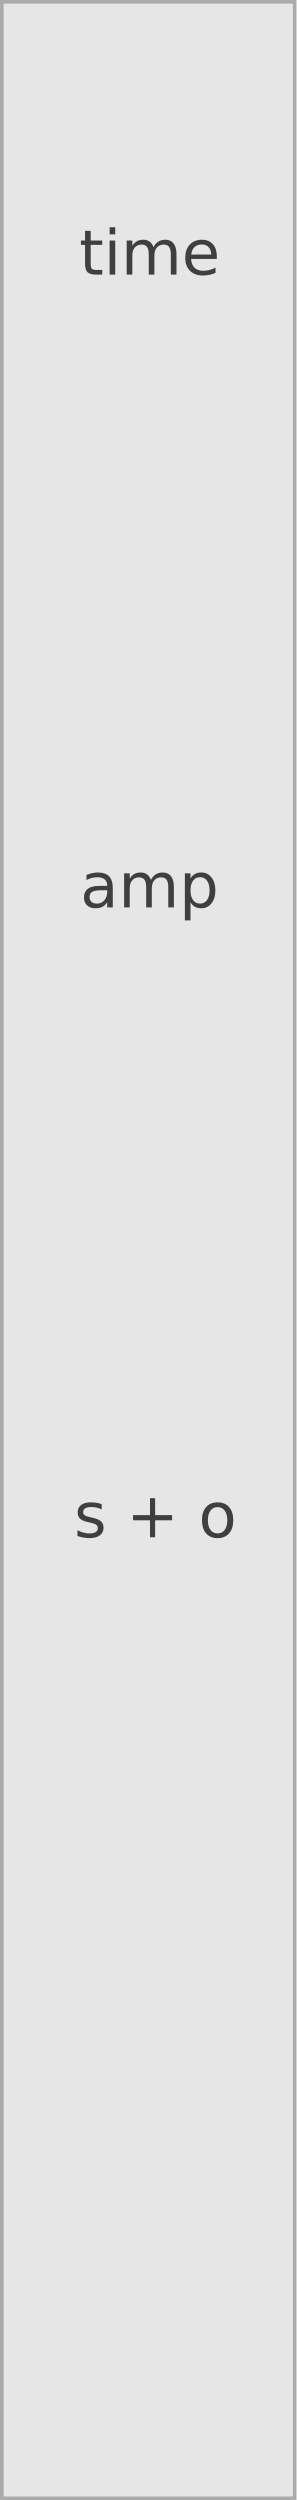
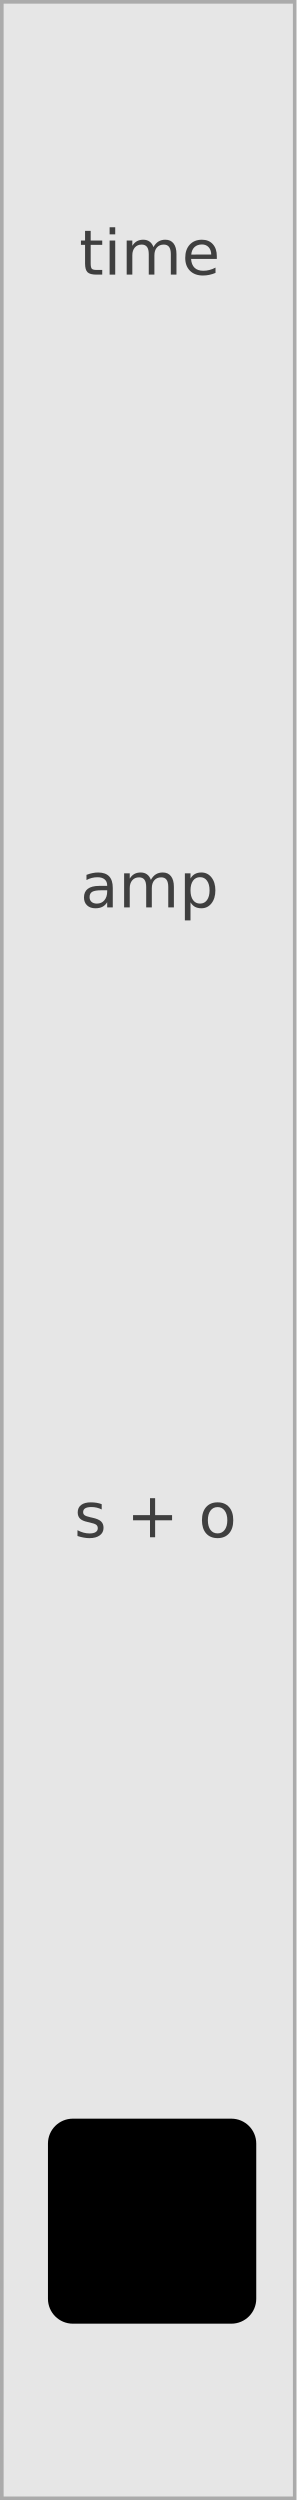
<svg xmlns="http://www.w3.org/2000/svg" width="15.24mm" height="128.499mm" viewBox="0 0 15.24 128.499" version="1.1" id="svg261903">
  <defs id="defs261897">
    <linearGradient id="linear20" gradientUnits="userSpaceOnUse" x1="-0.096" y1="0" x2="1.325" y2="0" gradientTransform="matrix(0,6.408796,-6.408796,0,64.25644,118.952)">
      <stop offset="0" style="stop-color:rgb(25.49%,25.098%,25.882%);stop-opacity:1;" id="stop217759" />
      <stop offset="0.062" style="stop-color:rgb(25.49%,25.098%,25.882%);stop-opacity:1;" id="stop217761" />
      <stop offset="0.078" style="stop-color:rgb(25.398%,24.997%,25.778%);stop-opacity:1;" id="stop217763" />
      <stop offset="0.094" style="stop-color:rgb(25.177%,24.754%,25.528%);stop-opacity:1;" id="stop217765" />
      <stop offset="0.109" style="stop-color:rgb(24.916%,24.466%,25.232%);stop-opacity:1;" id="stop217767" />
      <stop offset="0.125" style="stop-color:rgb(24.654%,24.179%,24.936%);stop-opacity:1;" id="stop217769" />
      <stop offset="0.141" style="stop-color:rgb(24.393%,23.892%,24.64%);stop-opacity:1;" id="stop217771" />
      <stop offset="0.156" style="stop-color:rgb(24.132%,23.605%,24.344%);stop-opacity:1;" id="stop217773" />
      <stop offset="0.172" style="stop-color:rgb(23.871%,23.317%,24.048%);stop-opacity:1;" id="stop217775" />
      <stop offset="0.188" style="stop-color:rgb(23.61%,23.03%,23.752%);stop-opacity:1;" id="stop217777" />
      <stop offset="0.203" style="stop-color:rgb(23.349%,22.743%,23.456%);stop-opacity:1;" id="stop217779" />
      <stop offset="0.219" style="stop-color:rgb(23.088%,22.456%,23.16%);stop-opacity:1;" id="stop217781" />
      <stop offset="0.234" style="stop-color:rgb(22.826%,22.168%,22.864%);stop-opacity:1;" id="stop217783" />
      <stop offset="0.25" style="stop-color:rgb(22.565%,21.881%,22.568%);stop-opacity:1;" id="stop217785" />
      <stop offset="0.266" style="stop-color:rgb(22.304%,21.594%,22.272%);stop-opacity:1;" id="stop217787" />
      <stop offset="0.281" style="stop-color:rgb(22.043%,21.307%,21.976%);stop-opacity:1;" id="stop217789" />
      <stop offset="0.297" style="stop-color:rgb(21.782%,21.019%,21.68%);stop-opacity:1;" id="stop217791" />
      <stop offset="0.312" style="stop-color:rgb(21.521%,20.732%,21.384%);stop-opacity:1;" id="stop217793" />
      <stop offset="0.328" style="stop-color:rgb(21.26%,20.445%,21.088%);stop-opacity:1;" id="stop217795" />
      <stop offset="0.344" style="stop-color:rgb(20.998%,20.157%,20.793%);stop-opacity:1;" id="stop217797" />
      <stop offset="0.359" style="stop-color:rgb(20.737%,19.87%,20.497%);stop-opacity:1;" id="stop217799" />
      <stop offset="0.375" style="stop-color:rgb(20.476%,19.583%,20.201%);stop-opacity:1;" id="stop217801" />
      <stop offset="0.391" style="stop-color:rgb(20.215%,19.296%,19.905%);stop-opacity:1;" id="stop217803" />
      <stop offset="0.406" style="stop-color:rgb(19.954%,19.008%,19.609%);stop-opacity:1;" id="stop217805" />
      <stop offset="0.422" style="stop-color:rgb(19.693%,18.721%,19.313%);stop-opacity:1;" id="stop217807" />
      <stop offset="0.438" style="stop-color:rgb(19.432%,18.434%,19.017%);stop-opacity:1;" id="stop217809" />
      <stop offset="0.453" style="stop-color:rgb(19.17%,18.147%,18.721%);stop-opacity:1;" id="stop217811" />
      <stop offset="0.469" style="stop-color:rgb(18.909%,17.859%,18.425%);stop-opacity:1;" id="stop217813" />
      <stop offset="0.484" style="stop-color:rgb(18.648%,17.572%,18.129%);stop-opacity:1;" id="stop217815" />
      <stop offset="0.5" style="stop-color:rgb(18.387%,17.285%,17.833%);stop-opacity:1;" id="stop217817" />
      <stop offset="0.516" style="stop-color:rgb(18.126%,16.998%,17.537%);stop-opacity:1;" id="stop217819" />
      <stop offset="0.531" style="stop-color:rgb(17.865%,16.71%,17.241%);stop-opacity:1;" id="stop217821" />
      <stop offset="0.547" style="stop-color:rgb(17.604%,16.423%,16.945%);stop-opacity:1;" id="stop217823" />
      <stop offset="0.562" style="stop-color:rgb(17.342%,16.136%,16.649%);stop-opacity:1;" id="stop217825" />
      <stop offset="0.578" style="stop-color:rgb(17.081%,15.849%,16.353%);stop-opacity:1;" id="stop217827" />
      <stop offset="0.594" style="stop-color:rgb(16.82%,15.561%,16.057%);stop-opacity:1;" id="stop217829" />
      <stop offset="0.609" style="stop-color:rgb(16.559%,15.274%,15.761%);stop-opacity:1;" id="stop217831" />
      <stop offset="0.625" style="stop-color:rgb(16.298%,14.987%,15.465%);stop-opacity:1;" id="stop217833" />
      <stop offset="0.641" style="stop-color:rgb(16.037%,14.7%,15.169%);stop-opacity:1;" id="stop217835" />
      <stop offset="0.656" style="stop-color:rgb(15.776%,14.412%,14.873%);stop-opacity:1;" id="stop217837" />
      <stop offset="0.672" style="stop-color:rgb(15.514%,14.125%,14.577%);stop-opacity:1;" id="stop217839" />
      <stop offset="0.688" style="stop-color:rgb(15.253%,13.838%,14.281%);stop-opacity:1;" id="stop217841" />
      <stop offset="0.703" style="stop-color:rgb(14.992%,13.551%,13.985%);stop-opacity:1;" id="stop217843" />
      <stop offset="0.719" style="stop-color:rgb(14.731%,13.263%,13.689%);stop-opacity:1;" id="stop217845" />
      <stop offset="0.734" style="stop-color:rgb(14.47%,12.976%,13.393%);stop-opacity:1;" id="stop217847" />
      <stop offset="0.75" style="stop-color:rgb(14.209%,12.689%,13.097%);stop-opacity:1;" id="stop217849" />
      <stop offset="0.766" style="stop-color:rgb(13.948%,12.402%,12.802%);stop-opacity:1;" id="stop217851" />
      <stop offset="0.781" style="stop-color:rgb(13.771%,12.207%,12.601%);stop-opacity:1;" id="stop217853" />
      <stop offset="0.812" style="stop-color:rgb(13.725%,12.157%,12.549%);stop-opacity:1;" id="stop217855" />
      <stop offset="0.875" style="stop-color:rgb(13.725%,12.157%,12.549%);stop-opacity:1;" id="stop217857" />
      <stop offset="1" style="stop-color:rgb(13.725%,12.157%,12.549%);stop-opacity:1;" id="stop217859" />
    </linearGradient>
  </defs>
  <g id="layer1" transform="translate(-56.63609,-70.97654)">
    <path id="path227414" d="M 56.636,70.977 H 71.69 V 199.29 H 56.636 Z m 0,0" style="fill:#e6e6e6;fill-opacity:1;fill-rule:nonzero;stroke:none;stroke-width:0.353" />
    <path id="path227416" d="M 71.876,70.977 H 56.636 v 128.499 H 71.876 Z M 71.69,199.29 H 56.823 V 71.164 h 14.866 z m 0,0" style="fill:#ababab;fill-opacity:1;fill-rule:nonzero;stroke:none;stroke-width:0.353" />
    <g aria-label="time" style="font-style:normal;font-weight:normal;font-size:10.583px;line-height:1.25;font-family:sans-serif;letter-spacing:0px;word-spacing:0px;fill:#3f3f3f;fill-opacity:1;stroke:none;stroke-width:0.265" id="text927" transform="matrix(0.3027513,0,0,0.3027513,73.58392,54.15422)">
      <path d="m -40.583,94.759 v 1.643 h 1.959 v 0.739 h -1.959 v 3.142 q 0,0.708 0.191,0.909 0.196,0.202 0.791,0.202 h 0.977 v 0.796 h -0.977 q -1.101,0 -1.519,-0.408 -0.419,-0.413 -0.419,-1.499 v -3.142 h -0.698 v -0.739 h 0.698 v -1.643 z" style="fill:#3f3f3f;fill-opacity:1;stroke-width:0.265" id="path945" />
      <path d="m -37.369,96.402 h 0.951 v 5.788 h -0.951 z m 0,-2.253 h 0.951 v 1.204 h -0.951 z" style="fill:#3f3f3f;fill-opacity:1;stroke-width:0.265" id="path947" />
      <path d="m -29.927,97.513 q 0.357,-0.641 0.853,-0.946 0.496,-0.305 1.168,-0.305 0.904,0 1.395,0.636 0.491,0.63 0.491,1.798 v 3.493 h -0.956 v -3.462 q 0,-0.832 -0.295,-1.235 -0.295,-0.403 -0.899,-0.403 -0.739,0 -1.168,0.491 -0.429,0.491 -0.429,1.338 v 3.271 h -0.956 v -3.462 q 0,-0.837 -0.295,-1.235 -0.295,-0.403 -0.91,-0.403 -0.729,0 -1.158,0.496 -0.429,0.491 -0.429,1.333 v 3.271 h -0.956 v -5.788 h 0.956 v 0.899 q 0.326,-0.532 0.78,-0.785 0.455,-0.253 1.08,-0.253 0.63,0 1.07,0.32 0.444,0.32 0.656,0.93 z" style="fill:#3f3f3f;fill-opacity:1;stroke-width:0.265" id="path949" />
      <path d="m -19.168,99.058 v 0.465 h -4.372 q 0.062,0.982 0.589,1.499 0.532,0.512 1.478,0.512 0.548,0 1.059,-0.134 0.517,-0.134 1.023,-0.403 v 0.899 q -0.512,0.217 -1.049,0.331 -0.537,0.114 -1.09,0.114 -1.385,0 -2.196,-0.806 -0.806,-0.806 -0.806,-2.181 0,-1.421 0.765,-2.253 0.77,-0.837 2.072,-0.837 1.168,0 1.845,0.754 0.682,0.749 0.682,2.041 z m -0.951,-0.279 q -0.01,-0.78 -0.439,-1.245 -0.424,-0.465 -1.127,-0.465 -0.796,0 -1.276,0.45 -0.475,0.45 -0.548,1.266 z" style="fill:#3f3f3f;fill-opacity:1;stroke-width:0.265" id="path951" />
    </g>
    <g aria-label="amp" style="font-style:normal;font-weight:normal;font-size:10.583px;line-height:1.25;font-family:sans-serif;letter-spacing:0px;word-spacing:0px;fill:#3f3f3f;fill-opacity:1;stroke:none;stroke-width:0.265" id="text939" transform="matrix(0.3027513,0,0,0.3027513,73.51189,82.43041)">
      <path d="m -38.492,113.312 q -1.152,0 -1.597,0.264 -0.444,0.264 -0.444,0.899 0,0.506 0.331,0.806 0.336,0.295 0.91,0.295 0.791,0 1.266,-0.558 0.481,-0.563 0.481,-1.493 V 113.312 Z m 1.897,-0.393 v 3.302 h -0.951 v -0.878 q -0.326,0.527 -0.811,0.78 -0.486,0.248 -1.189,0.248 -0.889,0 -1.416,-0.496 -0.522,-0.501 -0.522,-1.338 0,-0.977 0.651,-1.473 0.656,-0.496 1.953,-0.496 h 1.333 v -0.093 q 0,-0.656 -0.434,-1.013 -0.429,-0.362 -1.209,-0.362 -0.496,0 -0.966,0.119 -0.47,0.119 -0.904,0.357 v -0.878 q 0.522,-0.202 1.013,-0.3 0.491,-0.103 0.956,-0.103 1.256,0 1.876,0.651 0.62,0.651 0.62,1.974 z" style="fill:#3f3f3f;fill-opacity:1;stroke-width:0.265" id="path954" />
      <path d="m -30.126,111.545 q 0.357,-0.641 0.853,-0.946 0.496,-0.305 1.168,-0.305 0.904,0 1.395,0.636 0.491,0.63 0.491,1.798 v 3.493 h -0.956 v -3.462 q 0,-0.832 -0.295,-1.235 -0.295,-0.403 -0.899,-0.403 -0.739,0 -1.168,0.491 -0.429,0.491 -0.429,1.338 v 3.271 h -0.956 v -3.462 q 0,-0.837 -0.295,-1.235 -0.295,-0.403 -0.91,-0.403 -0.729,0 -1.158,0.496 -0.429,0.491 -0.429,1.333 v 3.271 h -0.956 v -5.788 h 0.956 v 0.899 q 0.326,-0.532 0.78,-0.785 0.455,-0.253 1.08,-0.253 0.63,0 1.07,0.32 0.444,0.32 0.656,0.93 z" style="fill:#3f3f3f;fill-opacity:1;stroke-width:0.265" id="path956" />
      <path d="m -23.398,115.353 v 3.07 h -0.956 v -7.989 h 0.956 v 0.878 q 0.3,-0.517 0.754,-0.765 0.46,-0.253 1.096,-0.253 1.054,0 1.71,0.837 0.661,0.837 0.661,2.201 0,1.364 -0.661,2.201 -0.656,0.837 -1.71,0.837 -0.636,0 -1.096,-0.248 -0.455,-0.253 -0.754,-0.77 z m 3.235,-2.021 q 0,-1.049 -0.434,-1.643 -0.429,-0.599 -1.183,-0.599 -0.754,0 -1.189,0.599 -0.429,0.594 -0.429,1.643 0,1.049 0.429,1.648 0.434,0.594 1.189,0.594 0.754,0 1.183,-0.594 0.434,-0.599 0.434,-1.648 z" style="fill:#3f3f3f;fill-opacity:1;stroke-width:0.265" id="path958" />
    </g>
    <g aria-label="s + o" style="font-style:normal;font-weight:normal;font-size:10.583px;line-height:1.25;font-family:sans-serif;letter-spacing:0px;word-spacing:0px;fill:#3f3f3f;fill-opacity:1;stroke:none;stroke-width:0.265;fill-rule:evenodd" id="text943" transform="matrix(0.3027513,0,0,0.3027513,73.2771,109.5859)">
      <path d="m -37.7,127.843 v 0.899 q -0.403,-0.207 -0.837,-0.31 -0.434,-0.103 -0.899,-0.103 -0.708,0 -1.065,0.217 -0.351,0.217 -0.351,0.651 0,0.331 0.253,0.522 0.253,0.186 1.018,0.357 l 0.326,0.072 q 1.013,0.217 1.437,0.615 0.429,0.393 0.429,1.101 0,0.806 -0.641,1.276 -0.636,0.47 -1.752,0.47 -0.465,0 -0.972,-0.093 -0.501,-0.088 -1.059,-0.269 v -0.982 q 0.527,0.274 1.039,0.413 0.512,0.134 1.013,0.134 0.672,0 1.034,-0.227 0.362,-0.233 0.362,-0.651 0,-0.388 -0.264,-0.594 -0.258,-0.207 -1.142,-0.398 l -0.331,-0.077 q -0.884,-0.186 -1.276,-0.568 -0.393,-0.388 -0.393,-1.059 0,-0.816 0.579,-1.261 0.579,-0.444 1.643,-0.444 0.527,0 0.992,0.077 0.465,0.077 0.858,0.233 z" style="fill:#3f3f3f;fill-opacity:1;stroke-width:0.265;fill-rule:evenodd" id="path961" />
      <path d="m -28.631,126.825 v 2.878 h 2.878 v 0.878 h -2.878 v 2.878 h -0.868 v -2.878 h -2.878 v -0.878 h 2.878 v -2.878 z" style="fill:#3f3f3f;fill-opacity:1;stroke-width:0.265;fill-rule:evenodd" id="path963" />
      <path d="m -18.022,128.339 q -0.765,0 -1.209,0.599 -0.444,0.594 -0.444,1.633 0,1.039 0.439,1.638 0.444,0.594 1.214,0.594 0.76,0 1.204,-0.599 0.444,-0.599 0.444,-1.633 0,-1.028 -0.444,-1.628 -0.444,-0.605 -1.204,-0.605 z m 0,-0.806 q 1.24,0 1.948,0.806 0.708,0.806 0.708,2.232 0,1.421 -0.708,2.232 -0.708,0.806 -1.948,0.806 -1.245,0 -1.953,-0.806 -0.703,-0.811 -0.703,-2.232 0,-1.426 0.703,-2.232 0.708,-0.806 1.953,-0.806 z" style="fill:#3f3f3f;fill-opacity:1;stroke-width:0.265;fill-rule:evenodd" id="path965" />
    </g>
+     <rect style="display:inline;fill:#000000;fill-opacity:1;fill-rule:evenodd;stroke:none;stroke-width:0.2;stroke-linecap:butt;stroke-linejoin:round;stroke-miterlimit:4;stroke-dasharray:none;stroke-opacity:1;paint-order:normal" id="rect866-0-0" width="10.706" height="10.538" x="59.101" y="179.875" ry="1.28" />
  </g>
  <g id="layer2" style="display:none">
    <rect style="opacity:1;vector-effect:none;fill:#ff0000;fill-opacity:0.502;fill-rule:evenodd;stroke:none;stroke-width:0.199;stroke-linecap:round;stroke-linejoin:miter;stroke-miterlimit:10;stroke-dasharray:none;stroke-dashoffset:0;stroke-opacity:1;paint-order:normal" id="rect262182" width="4.747" height="10" x="5.246" y="46.915" />
    <rect y="17.694" x="3.514" height="8.21" width="8.212" id="rect262989" style="opacity:1;vector-effect:none;fill:#00ff00;fill-opacity:0.502;fill-rule:evenodd;stroke:none;stroke-width:0.237;stroke-linecap:round;stroke-linejoin:miter;stroke-miterlimit:10;stroke-dasharray:none;stroke-dashoffset:0;stroke-opacity:1;paint-order:normal" />
    <rect style="opacity:1;vector-effect:none;fill:#00ff00;fill-opacity:0.502;fill-rule:evenodd;stroke:none;stroke-width:0.237;stroke-linecap:round;stroke-linejoin:miter;stroke-miterlimit:10;stroke-dasharray:none;stroke-dashoffset:0;stroke-opacity:1;paint-order:normal" id="rect262991" width="8.212" height="8.21" x="3.514" y="32.19" />
    <rect y="62.81" x="3.515" height="8.21" width="8.212" id="rect262993" style="opacity:1;vector-effect:none;fill:#00ff00;fill-opacity:0.502;fill-rule:evenodd;stroke:none;stroke-width:0.237;stroke-linecap:round;stroke-linejoin:miter;stroke-miterlimit:10;stroke-dasharray:none;stroke-dashoffset:0;stroke-opacity:1;paint-order:normal" />
    <rect style="opacity:1;vector-effect:none;fill:#0000ff;fill-opacity:0.502;fill-rule:evenodd;stroke:none;stroke-width:0.237;stroke-linecap:round;stroke-linejoin:miter;stroke-miterlimit:10;stroke-dasharray:none;stroke-dashoffset:0;stroke-opacity:1;paint-order:normal" id="rect262995" width="8.212" height="8.21" x="3.515" y="77.81" />
    <rect y="87.811" x="3.514" height="8.21" width="8.212" id="rect262997" style="opacity:1;vector-effect:none;fill:#0000ff;fill-opacity:0.502;fill-rule:evenodd;stroke:none;stroke-width:0.237;stroke-linecap:round;stroke-linejoin:miter;stroke-miterlimit:10;stroke-dasharray:none;stroke-dashoffset:0;stroke-opacity:1;paint-order:normal" />
    <rect style="opacity:1;vector-effect:none;fill:#0000ff;fill-opacity:0.502;fill-rule:evenodd;stroke:none;stroke-width:0.237;stroke-linecap:round;stroke-linejoin:miter;stroke-miterlimit:10;stroke-dasharray:none;stroke-dashoffset:0;stroke-opacity:1;paint-order:normal" id="rect262999" width="8.212" height="8.21" x="3.514" y="97.809" />
    <rect y="107.809" x="3.514" height="8.21" width="8.212" id="rect263001" style="opacity:1;vector-effect:none;fill:#0000ff;fill-opacity:0.502;fill-rule:evenodd;stroke:none;stroke-width:0.237;stroke-linecap:round;stroke-linejoin:miter;stroke-miterlimit:10;stroke-dasharray:none;stroke-dashoffset:0;stroke-opacity:1;paint-order:normal" />
    <rect y="77.716" x="10.82" height="0.999" width="0.999" id="rect263003" style="opacity:1;vector-effect:none;fill:#ff00ff;fill-opacity:0.502;fill-rule:evenodd;stroke:none;stroke-width:0.029;stroke-linecap:round;stroke-linejoin:miter;stroke-miterlimit:10;stroke-dasharray:none;stroke-dashoffset:0;stroke-opacity:1;paint-order:normal" />
    <rect style="opacity:1;vector-effect:none;fill:#ff00ff;fill-opacity:0.502;fill-rule:evenodd;stroke:none;stroke-width:0.029;stroke-linecap:round;stroke-linejoin:miter;stroke-miterlimit:10;stroke-dasharray:none;stroke-dashoffset:0;stroke-opacity:1;paint-order:normal" id="rect263005" width="0.999" height="0.999" x="10.82" y="87.716" />
    <rect y="97.717" x="10.82" height="0.999" width="0.999" id="rect263007" style="opacity:1;vector-effect:none;fill:#ff00ff;fill-opacity:0.502;fill-rule:evenodd;stroke:none;stroke-width:0.029;stroke-linecap:round;stroke-linejoin:miter;stroke-miterlimit:10;stroke-dasharray:none;stroke-dashoffset:0;stroke-opacity:1;paint-order:normal" />
    <rect style="opacity:1;vector-effect:none;fill:#ff00ff;fill-opacity:0.502;fill-rule:evenodd;stroke:none;stroke-width:0.029;stroke-linecap:round;stroke-linejoin:miter;stroke-miterlimit:10;stroke-dasharray:none;stroke-dashoffset:0;stroke-opacity:1;paint-order:normal" id="rect263009" width="0.999" height="0.999" x="10.82" y="107.716" />
  </g>
</svg>
